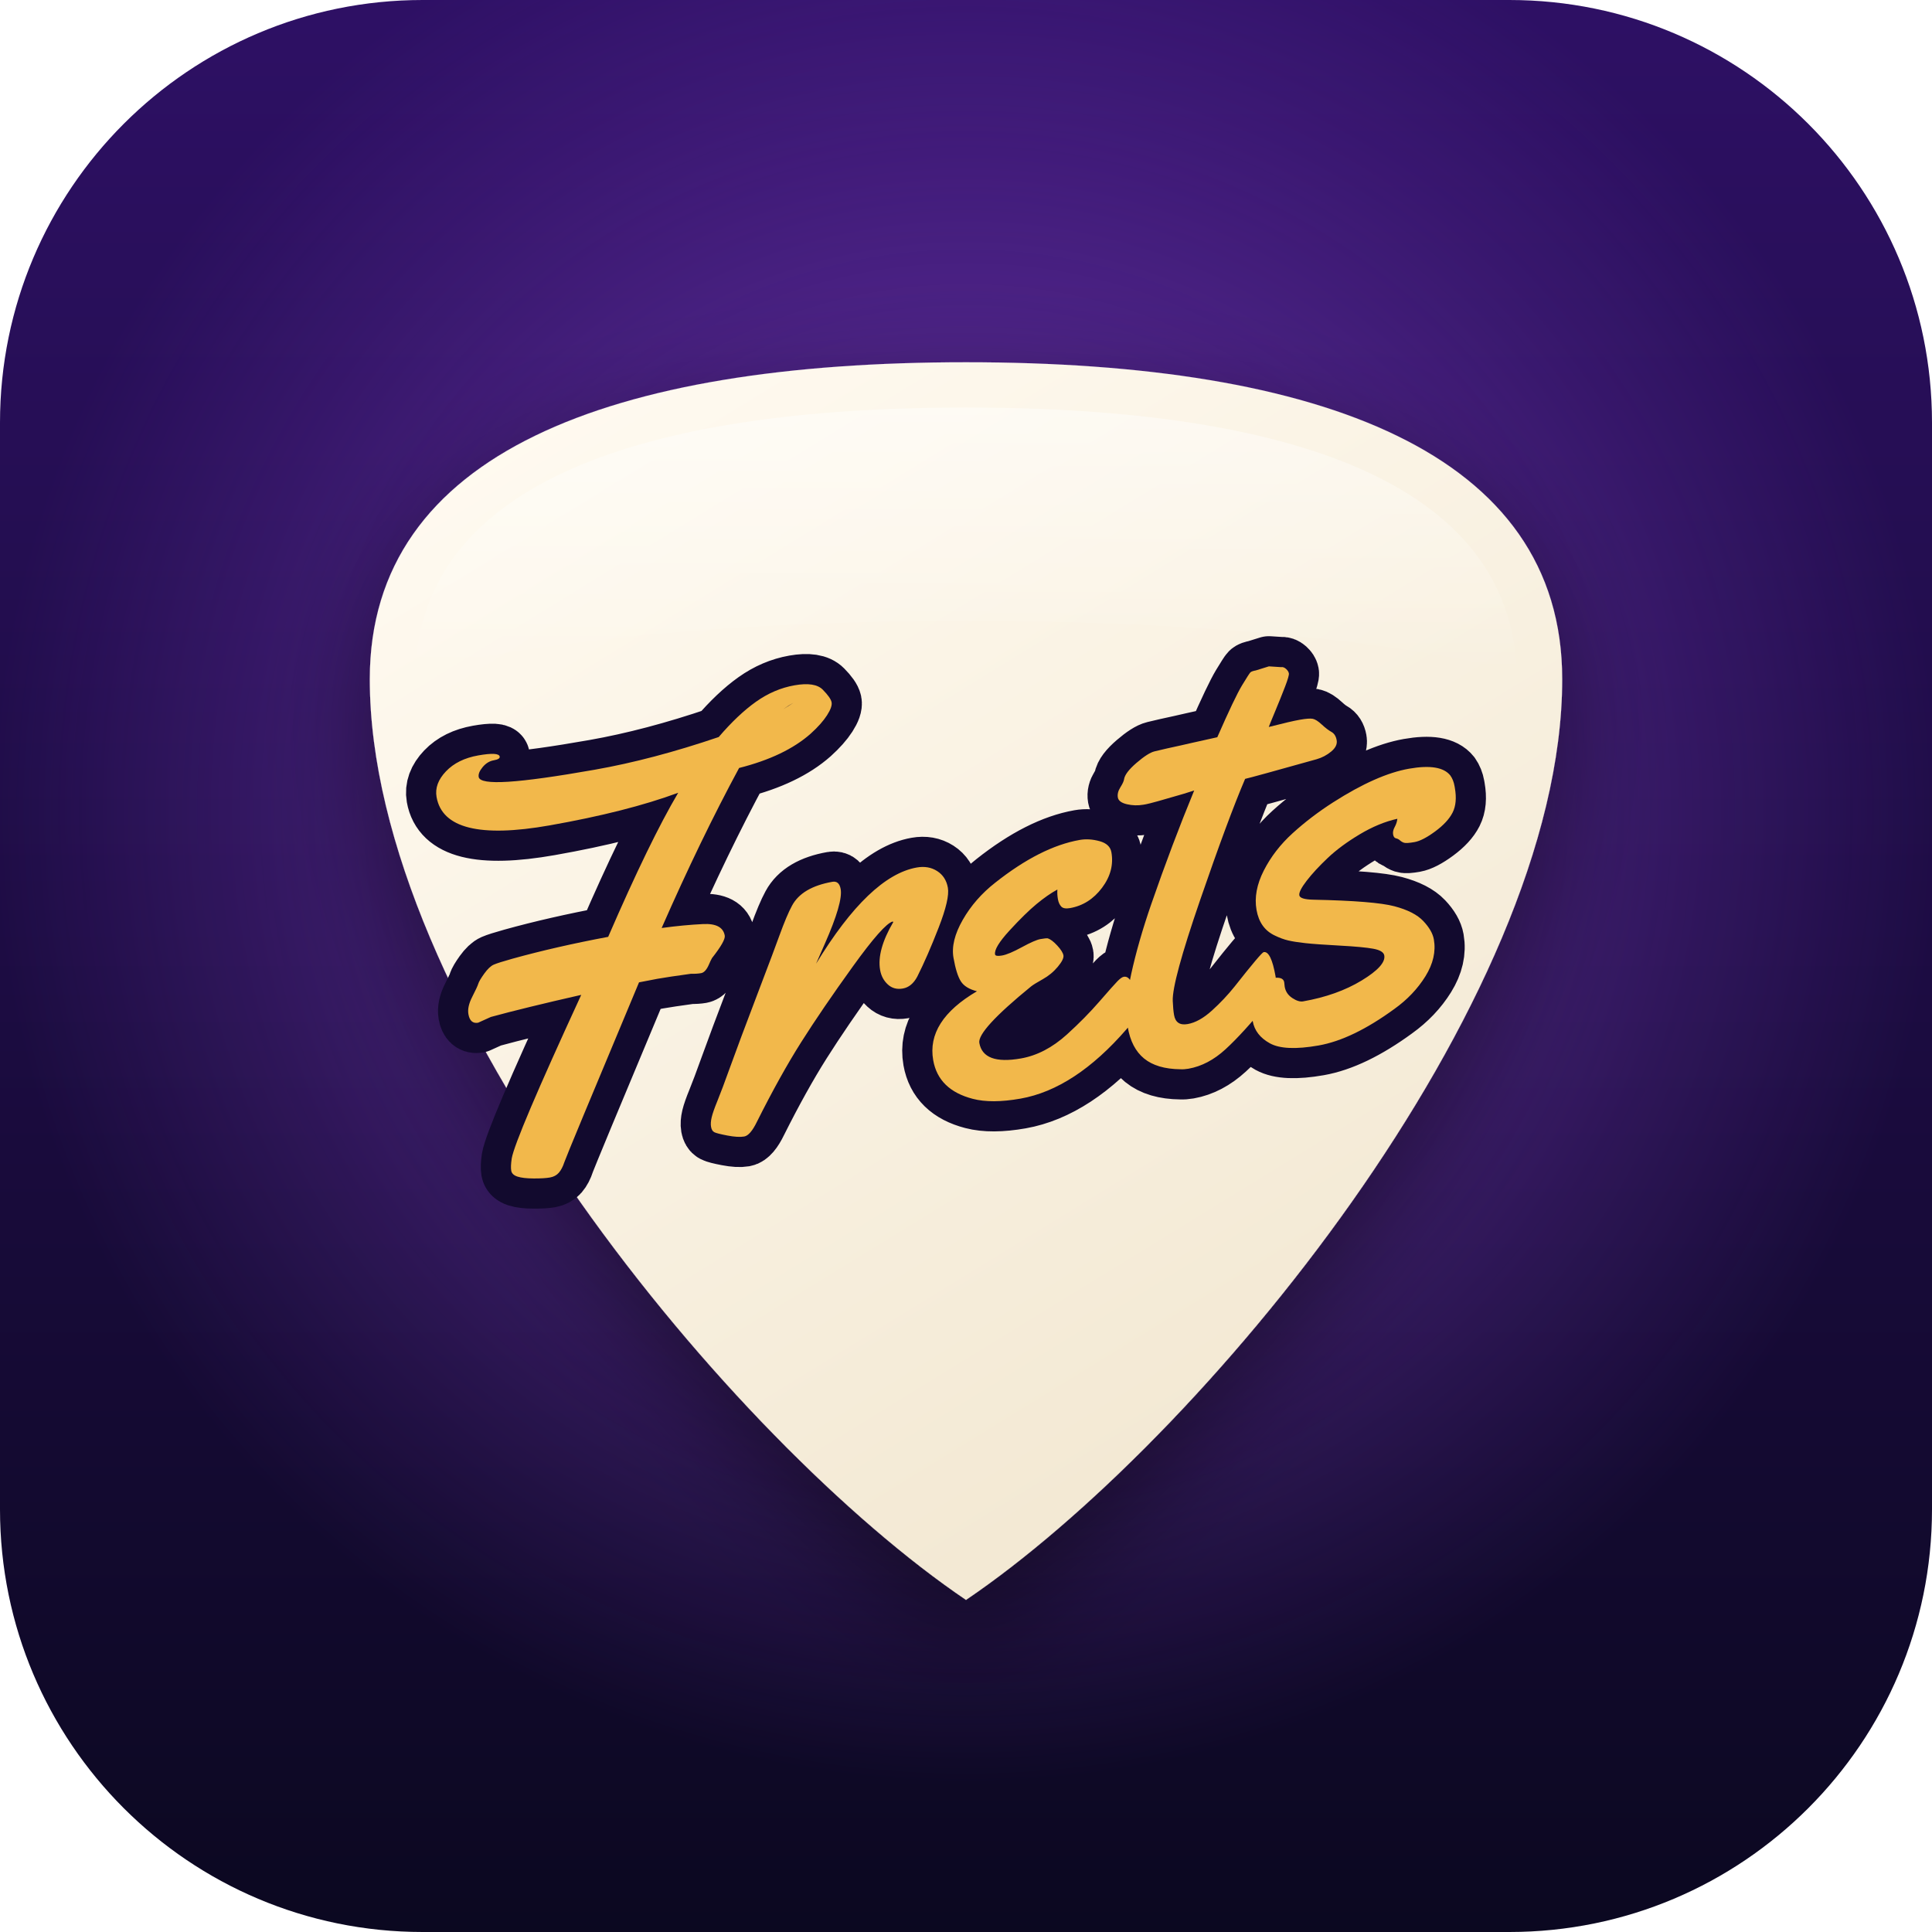
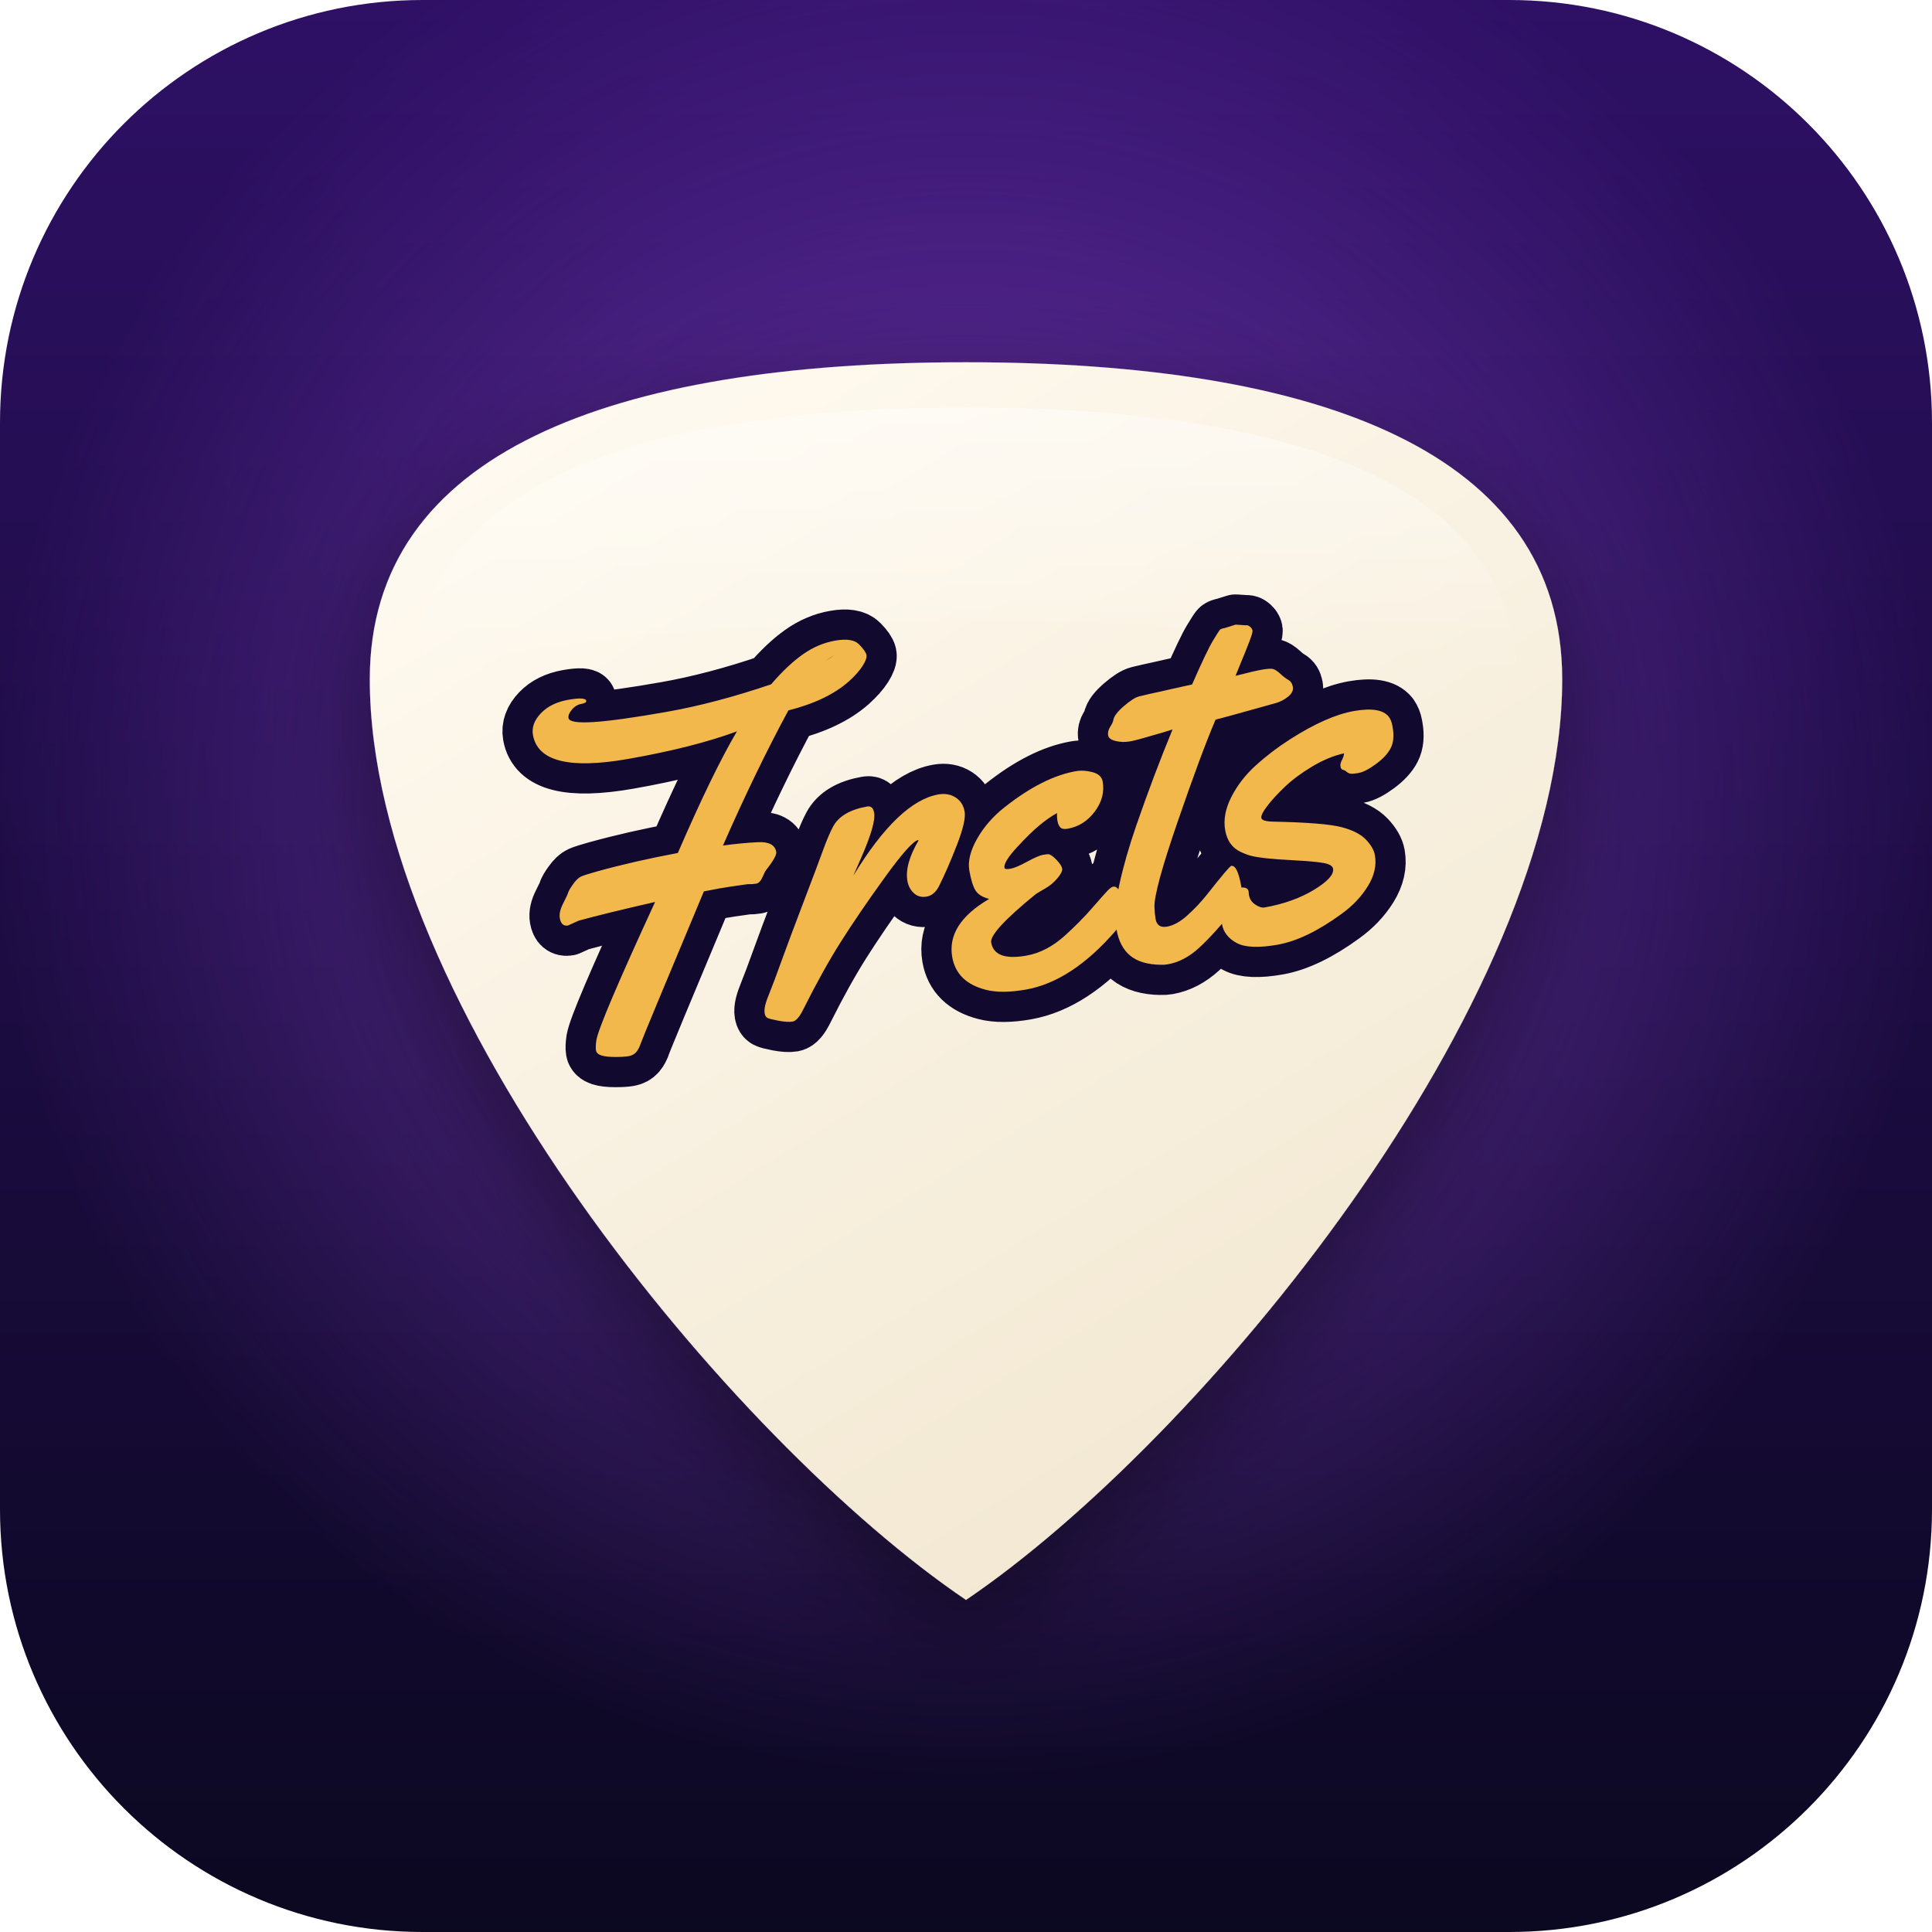
<svg xmlns="http://www.w3.org/2000/svg" viewBox="0 0 512 512">
  <defs>
    <linearGradient id="bg" x1="0" y1="0" x2="0" y2="1">
      <stop offset="0" stop-color="#2e1065" />
      <stop offset="1" stop-color="#0b0820" />
    </linearGradient>
    <radialGradient id="glow" cx="0.5" cy="0.42" r="0.5">
      <stop offset="0" stop-color="#a855f7" stop-opacity="0.55" />
      <stop offset="1" stop-color="#a855f7" stop-opacity="0" />
    </radialGradient>
    <linearGradient id="pick" x1="0.2" y1="0" x2="0.8" y2="1">
      <stop offset="0" stop-color="#fffaf0" />
      <stop offset="1" stop-color="#f1e6cf" />
    </linearGradient>
    <filter id="sh" x="-0.2" y="-0.2" width="1.4" height="1.4">
      <feDropShadow dx="0" dy="10" stdDeviation="14" flood-color="#000" flood-opacity="0.45" />
    </filter>
    <linearGradient id="hl" x1="0" y1="0" x2="0" y2="1">
      <stop offset="0" stop-color="#fff" stop-opacity="0.45" />
      <stop offset="1" stop-color="#fff" stop-opacity="0" />
    </linearGradient>
  </defs>
  <rect width="512" height="512" rx="112" fill="url(#bg)" />
  <rect width="512" height="512" rx="112" fill="url(#glow)" />
  <g transform="translate(0.0 0.0) scale(1.0)">
    <path d="M256 96 C350 96 414 120 414 180 C414 266 318 382 256 424 C194 382 98 266 98 180 C98 120 162 96 256 96 Z" fill="url(#pick)" filter="url(#sh)" />
    <path d="M256 108 C342 108 400 128 402 178 C330 160 182 160 110 178 C112 128 170 108 256 108 Z" fill="url(#hl)" />
-     <path d="M388 -547Q360 -547 360 -582Q360 -608 383.5 -639.0Q407 -670 412.0 -680.0Q417 -690 438.5 -711.0Q460 -732 476.5 -736.0Q493 -740 544 -745Q700 -760 884 -762Q1084 -1065 1210 -1212Q1023 -1178 751 -1178Q382 -1178 382 -1343Q382 -1390 429.5 -1425.0Q477 -1460 549.5 -1460.0Q622 -1460 622 -1443Q622 -1434 599.5 -1434.0Q577 -1434 557.5 -1417.5Q538 -1401 538 -1386Q538 -1363 636.0 -1352.0Q734 -1341 938.5 -1341.0Q1143 -1341 1382 -1378Q1461 -1443 1530.5 -1476.0Q1600 -1509 1672.0 -1509.0Q1744 -1509 1766.0 -1477.0Q1788 -1445 1788.5 -1429.0Q1789 -1413 1765.0 -1387.0Q1741 -1361 1698 -1334Q1597 -1272 1433 -1260Q1258 -1039 1072 -760Q1149 -757 1216.0 -748.5Q1283 -740 1283 -696Q1283 -678 1226 -627Q1220 -620 1211 -606Q1195 -582 1179.5 -582.0Q1164 -582 1144 -586Q1066 -589 1027 -589L962 -588Q610 -40 598.5 -18.5Q587 3 573.5 14.0Q560 25 540.0 25.0Q520 25 484.0 18.5Q448 12 430.0 2.5Q412 -7 412.0 -21.5Q412 -36 421 -63Q445 -130 757 -580Q554 -570 435 -559ZM1658 -1450Q1642 -1445 1619 -1434ZM1578 -545Q1814 -813 1980 -813Q2021 -813 2047.5 -788.5Q2074 -764 2074.0 -725.0Q2074 -686 2018.5 -594.5Q1963 -503 1916 -440Q1891 -408 1859.5 -408.0Q1828 -408 1810.5 -431.0Q1793 -454 1793 -485Q1793 -554 1867 -641L1865 -643Q1832 -640 1701.5 -513.0Q1571 -386 1479.5 -285.5Q1388 -185 1281 -41Q1250 2 1228.5 2.0Q1207 2 1171.5 -11.5Q1136 -25 1128.5 -31.0Q1121 -37 1121.0 -51.0Q1121 -65 1129.0 -83.5Q1137 -102 1158.5 -136.0Q1180 -170 1223.5 -246.0Q1267 -322 1359.0 -476.0Q1451 -630 1469 -662Q1507 -728 1531 -758Q1576 -815 1683 -815Q1707 -815 1707 -785Q1707 -738 1620 -608ZM2654 -748Q2654 -682 2600.5 -632.0Q2547 -582 2479 -582Q2457 -582 2450.0 -592.5Q2443 -603 2443.0 -620.0Q2443 -637 2447 -653Q2411 -641 2367.0 -616.0Q2323 -591 2259.0 -542.0Q2195 -493 2195 -469Q2195 -461 2218.5 -461.0Q2242 -461 2291.0 -477.5Q2340 -494 2359.5 -494.0Q2379 -494 2385 -492Q2398 -485 2413.0 -461.5Q2428 -438 2428.0 -424.5Q2428 -411 2402.0 -389.0Q2376 -367 2343.0 -355.5Q2310 -344 2299 -338Q2088 -220 2088 -176Q2088 -98 2221 -98Q2306 -98 2392 -152Q2465 -198 2523.5 -245.5Q2582 -293 2597.5 -304.0Q2613 -315 2621 -315Q2647 -315 2647.0 -257.0Q2647 -199 2640.0 -180.5Q2633 -162 2600 -135Q2386 39 2195 39Q2093 39 2032 11Q1920 -40 1920 -145Q1920 -283 2111 -354Q2073 -371 2062.0 -397.5Q2051 -424 2051.0 -482.5Q2051 -541 2105.5 -606.5Q2160 -672 2239 -714Q2415 -809 2553 -809Q2586 -809 2620.0 -793.0Q2654 -777 2654 -748ZM3304 -1288 3345 -1278Q3354 -1278 3361.0 -1269.0Q3368 -1260 3368.0 -1252.0Q3368 -1244 3347.0 -1209.0Q3326 -1174 3297.5 -1129.5Q3269 -1085 3267 -1081Q3345 -1087 3377.5 -1087.0Q3410 -1087 3422.0 -1082.5Q3434 -1078 3449.5 -1057.5Q3465 -1037 3478.0 -1026.5Q3491 -1016 3491.0 -995.0Q3491 -974 3465.5 -959.5Q3440 -945 3411 -942Q3179 -919 3155 -918Q3074 -794 2928.5 -531.5Q2783 -269 2774 -203Q2770 -173 2770 -154Q2770 -115 2811.0 -115.0Q2852 -115 2902.0 -146.5Q2952 -178 2994 -215Q3106 -315 3114 -315Q3140 -315 3140 -225Q3140 -176 3095 -137Q2994 -50 2925.0 -6.0Q2856 38 2787 38Q2772 38 2759 35Q2679 20 2641.5 -23.5Q2604 -67 2604.5 -141.0Q2605 -215 2648.5 -320.5Q2692 -426 2758 -545Q2866 -739 2974 -909L2936 -904Q2820 -891 2801 -891H2792Q2763 -891 2736.0 -902.5Q2709 -914 2709.0 -931.0Q2709 -948 2723.5 -964.0Q2738 -980 2741 -989Q2748 -1011 2793.5 -1038.0Q2839 -1065 2862.0 -1066.5Q2885 -1068 2906.5 -1069.0Q2928 -1070 2954.5 -1071.0Q2981 -1072 2995 -1073L3085 -1077Q3169 -1203 3200.5 -1239.0Q3232 -1275 3237.0 -1278.5Q3242 -1282 3257 -1282ZM3166 -200 3165 -184Q3165 -159 3184.0 -141.0Q3203 -123 3219 -123Q3339 -123 3431.5 -159.0Q3524 -195 3524 -231Q3524 -248 3490.5 -260.5Q3457 -273 3377.5 -291.5Q3298 -310 3262.0 -320.5Q3226 -331 3205.0 -340.0Q3184 -349 3162 -365Q3115 -398 3115.0 -463.5Q3115 -529 3163.5 -593.5Q3212 -658 3285.0 -704.0Q3358 -750 3442 -785Q3608 -854 3721 -854Q3832 -854 3858 -806Q3866 -789 3866 -768V-761Q3866 -708 3843.5 -678.0Q3821 -648 3772.5 -624.0Q3724 -600 3695.5 -600.0Q3667 -600 3659.5 -604.0Q3652 -608 3647.0 -614.5Q3642 -621 3634.5 -624.0Q3627 -627 3627.0 -639.0Q3627 -651 3637.0 -663.5Q3647 -676 3651 -690Q3585 -687 3513.0 -659.5Q3441 -632 3389.5 -598.0Q3338 -564 3304.0 -533.0Q3270 -502 3270.0 -487.5Q3270 -473 3316 -464Q3523 -423 3588.0 -393.0Q3653 -363 3678.0 -325.0Q3703 -287 3703 -256Q3703 -192 3652.0 -135.0Q3601 -78 3526 -42Q3365 37 3245.5 37.0Q3126 37 3080.5 0.5Q3035 -36 3035.0 -86.0Q3035 -136 3060.5 -178.5Q3086 -221 3126.0 -221.0Q3166 -221 3166 -200Z" transform="translate(254 234) rotate(-10) scale(0.0764) translate(-2113.0 735.0)" fill="#f2b84b" stroke="#120a2e" stroke-width="209.3" paint-order="stroke" stroke-linejoin="round" />
+     <path d="M388 -547Q360 -547 360 -582Q360 -608 383.5 -639.0Q407 -670 412.0 -680.0Q417 -690 438.5 -711.0Q460 -732 476.5 -736.0Q493 -740 544 -745Q700 -760 884 -762Q1084 -1065 1210 -1212Q1023 -1178 751 -1178Q382 -1178 382 -1343Q382 -1390 429.5 -1425.0Q477 -1460 549.5 -1460.0Q622 -1460 622 -1443Q622 -1434 599.5 -1434.0Q577 -1434 557.5 -1417.5Q538 -1401 538 -1386Q538 -1363 636.0 -1352.0Q734 -1341 938.5 -1341.0Q1143 -1341 1382 -1378Q1461 -1443 1530.5 -1476.0Q1600 -1509 1672.0 -1509.0Q1744 -1509 1766.0 -1477.0Q1788 -1445 1788.5 -1429.0Q1789 -1413 1765.0 -1387.0Q1741 -1361 1698 -1334Q1597 -1272 1433 -1260Q1258 -1039 1072 -760Q1149 -757 1216.0 -748.5Q1283 -740 1283 -696Q1283 -678 1226 -627Q1220 -620 1211 -606Q1195 -582 1179.5 -582.0Q1164 -582 1144 -586Q1066 -589 1027 -589L962 -588Q610 -40 598.5 -18.5Q587 3 573.5 14.0Q560 25 540.0 25.0Q520 25 484.0 18.5Q448 12 430.0 2.5Q412 -7 412.0 -21.5Q412 -36 421 -63Q445 -130 757 -580Q554 -570 435 -559ZM1658 -1450Q1642 -1445 1619 -1434ZM1578 -545Q1814 -813 1980 -813Q2021 -813 2047.5 -788.5Q2074 -764 2074.0 -725.0Q2074 -686 2018.5 -594.5Q1963 -503 1916 -440Q1891 -408 1859.5 -408.0Q1828 -408 1810.5 -431.0Q1793 -454 1793 -485Q1793 -554 1867 -641L1865 -643Q1832 -640 1701.5 -513.0Q1571 -386 1479.5 -285.5Q1388 -185 1281 -41Q1250 2 1228.5 2.0Q1207 2 1171.5 -11.5Q1136 -25 1128.5 -31.0Q1121 -37 1121.0 -51.0Q1121 -65 1129.0 -83.5Q1137 -102 1158.5 -136.0Q1180 -170 1223.5 -246.0Q1267 -322 1359.0 -476.0Q1451 -630 1469 -662Q1507 -728 1531 -758Q1576 -815 1683 -815Q1707 -815 1707 -785Q1707 -738 1620 -608ZM2654 -748Q2654 -682 2600.5 -632.0Q2547 -582 2479 -582Q2457 -582 2450.0 -592.5Q2443 -603 2443.0 -620.0Q2443 -637 2447 -653Q2411 -641 2367.0 -616.0Q2323 -591 2259.0 -542.0Q2195 -493 2195 -469Q2195 -461 2218.5 -461.0Q2242 -461 2291.0 -477.5Q2340 -494 2359.5 -494.0Q2379 -494 2385 -492Q2398 -485 2413.0 -461.5Q2428 -438 2428.0 -424.5Q2428 -411 2402.0 -389.0Q2376 -367 2343.0 -355.5Q2310 -344 2299 -338Q2088 -220 2088 -176Q2088 -98 2221 -98Q2306 -98 2392 -152Q2465 -198 2523.5 -245.5Q2582 -293 2597.5 -304.0Q2613 -315 2621 -315Q2647 -315 2647.0 -257.0Q2647 -199 2640.0 -180.5Q2633 -162 2600 -135Q2386 39 2195 39Q2093 39 2032 11Q1920 -40 1920 -145Q1920 -283 2111 -354Q2073 -371 2062.0 -397.5Q2051 -424 2051.0 -482.5Q2051 -541 2105.5 -606.5Q2160 -672 2239 -714Q2415 -809 2553 -809Q2586 -809 2620.0 -793.0Q2654 -777 2654 -748ZM3304 -1288 3345 -1278Q3354 -1278 3361.0 -1269.0Q3368 -1260 3368.0 -1252.0Q3368 -1244 3347.0 -1209.0Q3326 -1174 3297.5 -1129.5Q3269 -1085 3267 -1081Q3345 -1087 3377.5 -1087.0Q3410 -1087 3422.0 -1082.5Q3434 -1078 3449.5 -1057.5Q3465 -1037 3478.0 -1026.5Q3491 -1016 3491.0 -995.0Q3491 -974 3465.5 -959.5Q3440 -945 3411 -942Q3179 -919 3155 -918Q3074 -794 2928.5 -531.5Q2783 -269 2774 -203Q2770 -173 2770 -154Q2770 -115 2811.0 -115.0Q2852 -115 2902.0 -146.5Q2952 -178 2994 -215Q3106 -315 3114 -315Q3140 -315 3140 -225Q3140 -176 3095 -137Q2994 -50 2925.0 -6.0Q2856 38 2787 38Q2772 38 2759 35Q2679 20 2641.5 -23.5Q2604 -67 2604.5 -141.0Q2605 -215 2648.5 -320.5Q2692 -426 2758 -545Q2866 -739 2974 -909L2936 -904Q2820 -891 2801 -891H2792Q2763 -891 2736.0 -902.5Q2709 -914 2709.0 -931.0Q2709 -948 2723.5 -964.0Q2738 -980 2741 -989Q2748 -1011 2793.5 -1038.0Q2839 -1065 2862.0 -1066.5Q2885 -1068 2906.5 -1069.0Q2928 -1070 2954.5 -1071.0Q2981 -1072 2995 -1073L3085 -1077Q3169 -1203 3200.5 -1239.0Q3232 -1275 3237.0 -1278.5Q3242 -1282 3257 -1282ZM3166 -200 3165 -184Q3165 -159 3184.0 -141.0Q3203 -123 3219 -123Q3339 -123 3431.5 -159.0Q3524 -195 3524 -231Q3524 -248 3490.5 -260.5Q3457 -273 3377.5 -291.5Q3298 -310 3262.0 -320.5Q3226 -331 3205.0 -340.0Q3184 -349 3162 -365Q3115 -398 3115.0 -463.5Q3115 -529 3163.5 -593.5Q3212 -658 3285.0 -704.0Q3358 -750 3442 -785Q3608 -854 3721 -854Q3832 -854 3858 -806Q3866 -789 3866 -768V-761Q3866 -708 3843.5 -678.0Q3821 -648 3772.5 -624.0Q3724 -600 3695.5 -600.0Q3667 -600 3659.5 -604.0Q3652 -608 3647.0 -614.5Q3642 -621 3634.5 -624.0Q3627 -627 3627.0 -639.0Q3627 -651 3637.0 -663.5Q3647 -676 3651 -690Q3585 -687 3513.0 -659.5Q3441 -632 3389.5 -598.0Q3338 -564 3304.0 -533.0Q3270 -502 3270.0 -487.5Q3270 -473 3316 -464Q3523 -423 3588.0 -393.0Q3653 -363 3678.0 -325.0Q3703 -287 3703 -256Q3703 -192 3652.0 -135.0Q3601 -78 3526 -42Q3365 37 3245.5 37.0Q3126 37 3080.5 0.5Q3035 -36 3035.0 -86.0Q3035 -136 3060.5 -178.5Q3086 -221 3126.0 -221.0Q3166 -221 3166 -200Z" transform="translate(258 214) rotate(-10) scale(0.0645) translate(-2113.0 735.0)" fill="#f2b84b" stroke="#120a2e" stroke-width="248.2" paint-order="stroke" stroke-linejoin="round" />
  </g>
</svg>
